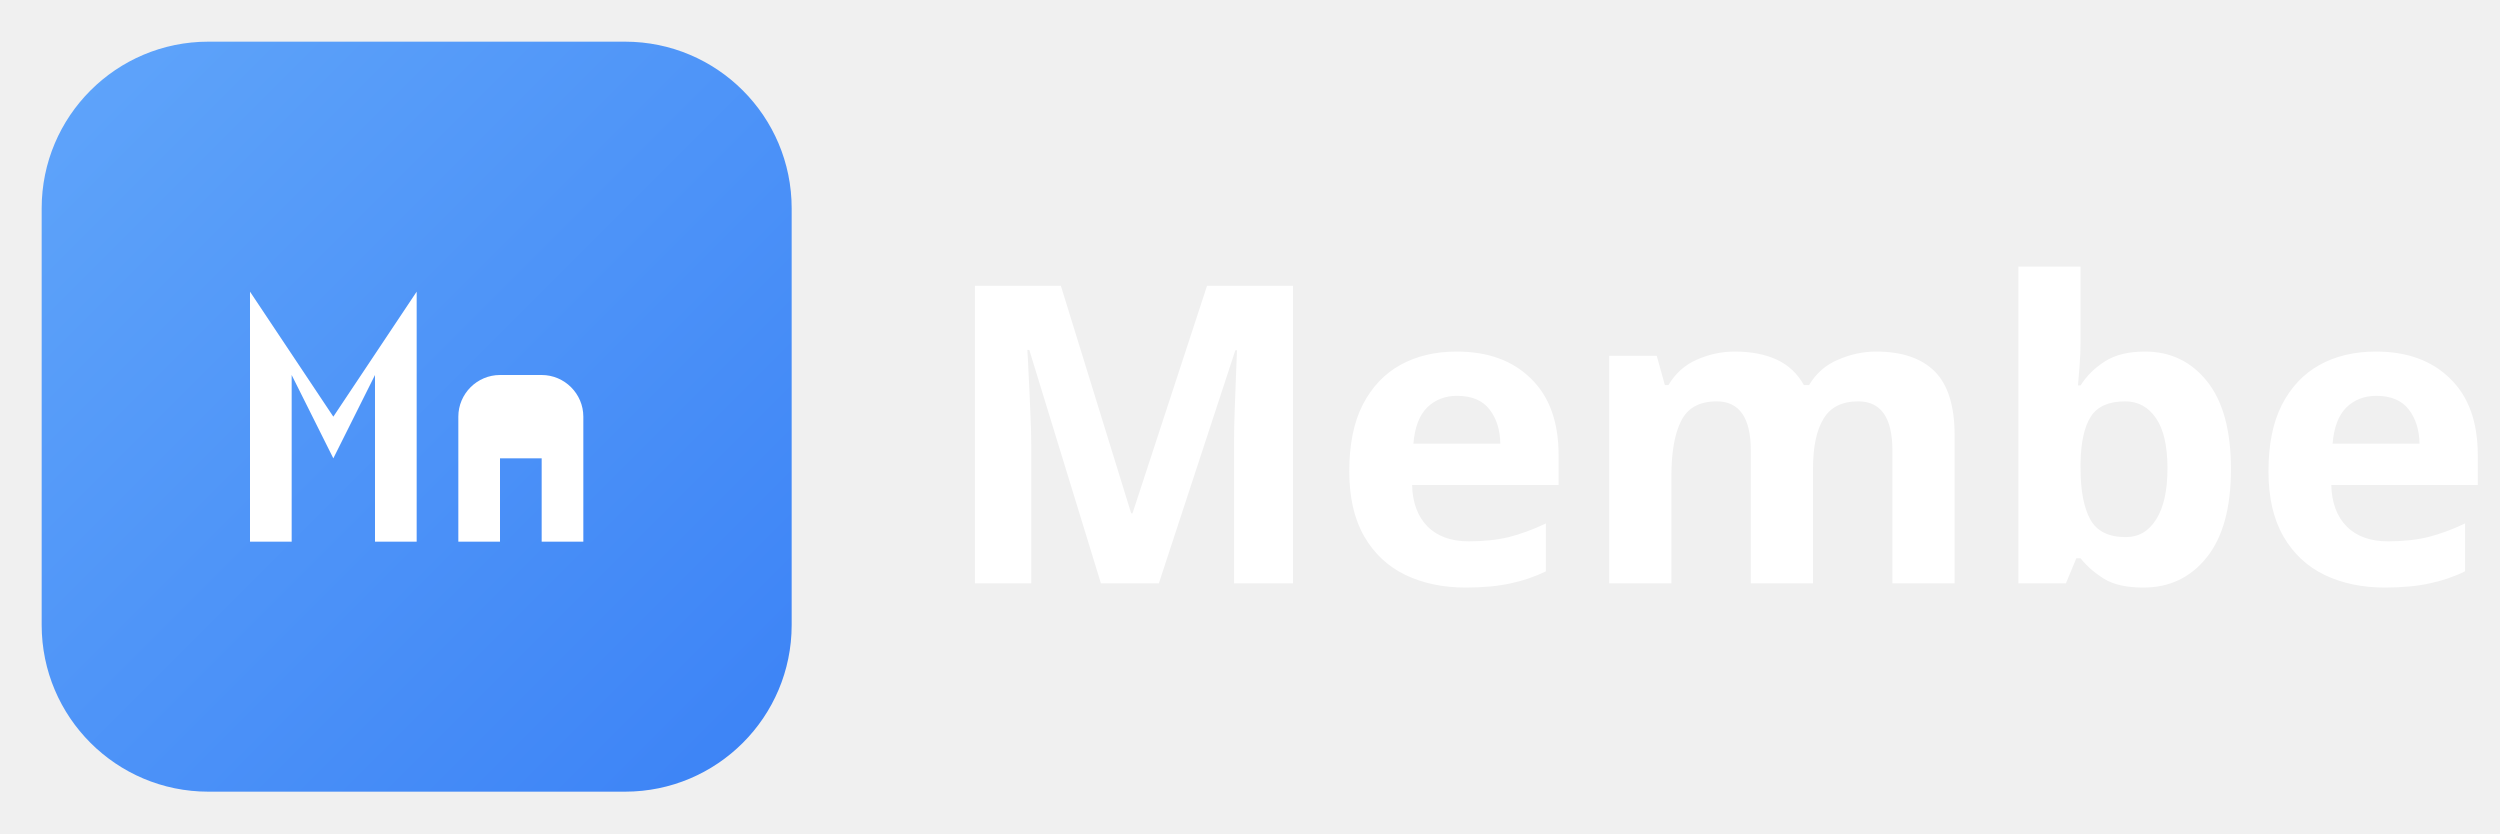
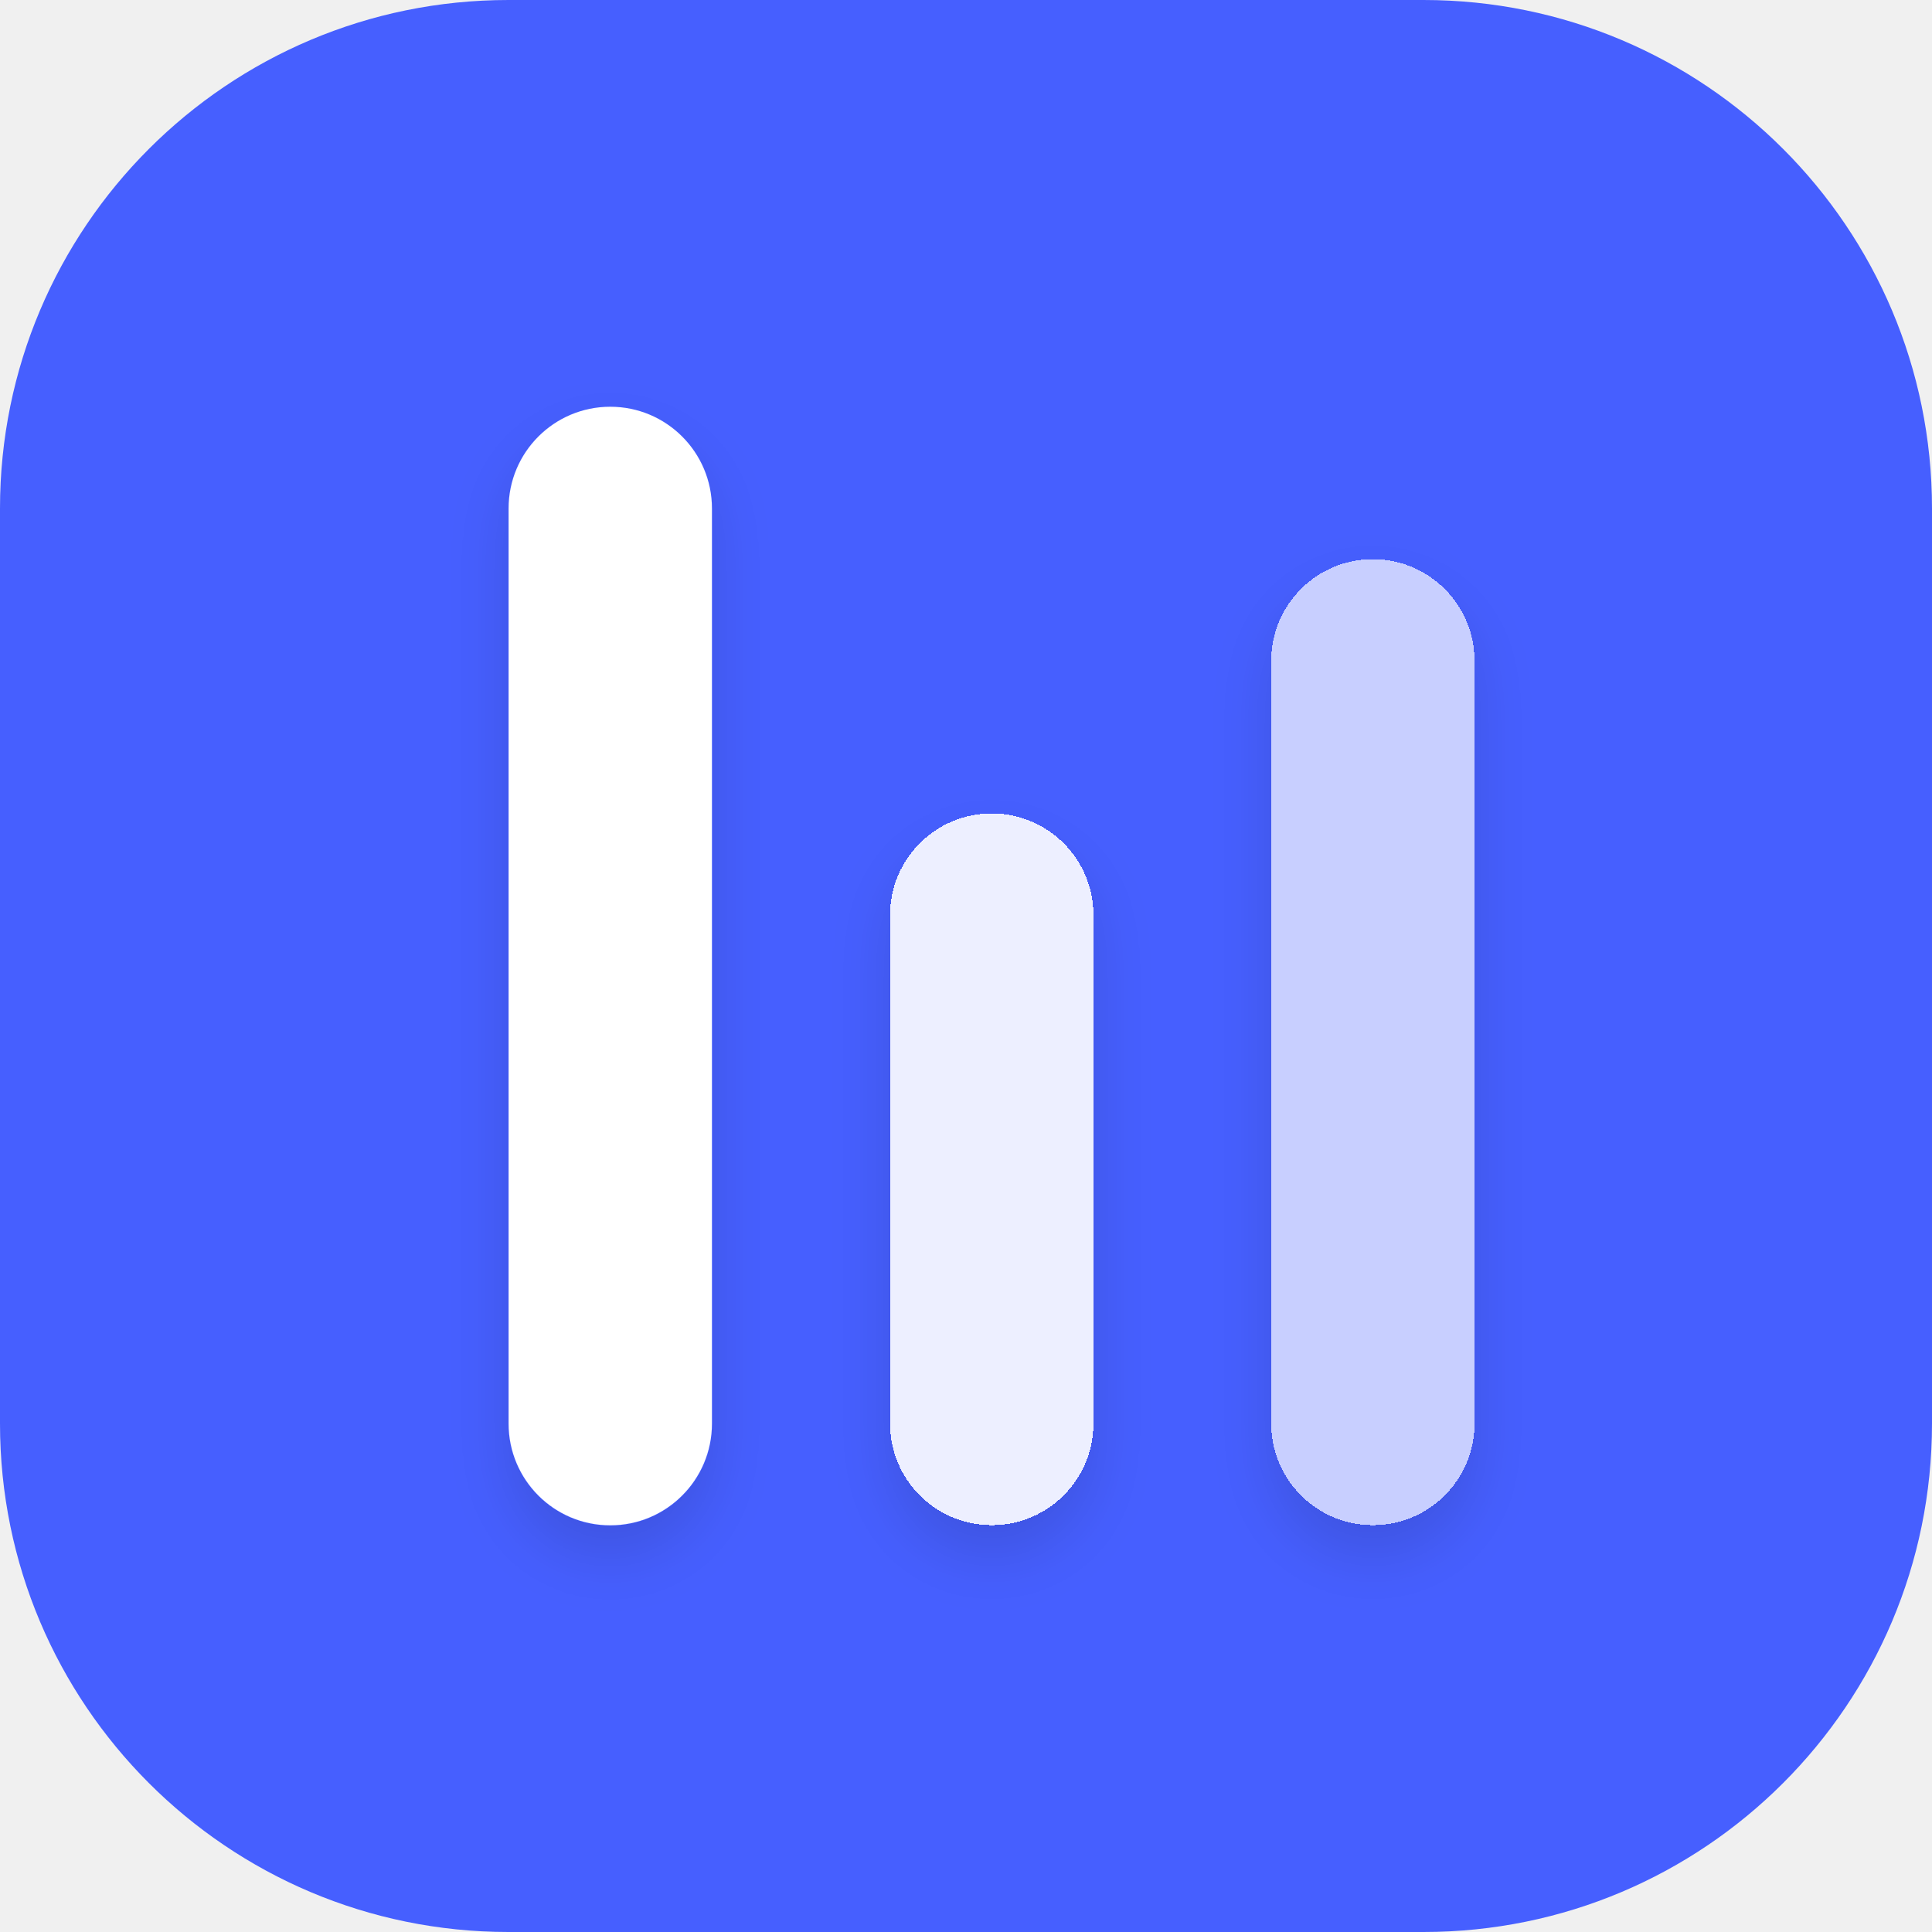
- <svg xmlns="http://www.w3.org/2000/svg" width="120" height="40" viewBox="0 0 120 40" fill="none">
-   <rect x="2" y="2" width="36" height="36" rx="8" fill="url(#gradient-dark)" />
-   <path d="M12 26V14L16 20L20 14V26H18V18L16 22L14 18V26H12Z" fill="white" />
-   <path d="M22 20V26H24V22H26V26H28V20C28 18.9 27.1 18 26 18H24C22.9 18 22 18.9 22 20Z" fill="white" />
-   <text x="45" y="28" font-family="Poppins, sans-serif" font-size="20" font-weight="600" fill="white">
-     Member<tspan fill="#60A5FA">4VM</tspan>
-   </text>
+ <svg xmlns="http://www.w3.org/2000/svg" width="32" height="32" viewBox="0 0 32 32" fill="none">
+   <path d="M0 8.421C0 3.77 3.77 0 8.421 0H23.579C28.23 0 32 3.77 32 8.421V23.579C32 28.23 28.23 32 23.579 32H8.421C3.77 32 0 28.23 0 23.579V8.421Z" fill="#465FFF" />
+   <g filter="url(#filter0_d_1884_16361)">
+     <path d="M8.424 8.422C8.424 7.491 9.178 6.737 10.108 6.737C11.038 6.737 11.792 7.491 11.792 8.422V23.579C11.792 24.51 11.038 25.264 10.108 25.264C9.178 25.264 8.424 24.51 8.424 23.579V8.422Z" fill="white" />
+   </g>
+   <g filter="url(#filter1_d_1884_16361)">
+     <path d="M14.742 15.157C14.742 14.227 15.496 13.473 16.426 13.473C17.357 13.473 18.111 14.227 18.111 15.157V23.578C18.111 24.508 17.357 25.262 16.426 25.262C15.496 25.262 14.742 24.508 14.742 23.578V15.157Z" fill="white" fill-opacity="0.9" shape-rendering="crispEdges" />
+   </g>
+   <g filter="url(#filter2_d_1884_16361)">
+     <path d="M21.055 10.946C21.055 10.016 21.809 9.262 22.739 9.262C23.669 9.262 24.423 10.016 24.423 10.946V23.578C24.423 24.508 23.669 25.262 22.739 25.262C21.809 25.262 21.055 24.508 21.055 23.578V10.946Z" fill="white" fill-opacity="0.7" shape-rendering="crispEdges" />
+   </g>
  <defs>
-     <linearGradient id="gradient-dark" x1="2" y1="2" x2="38" y2="38" gradientUnits="userSpaceOnUse">
-       <stop stop-color="#60A5FA" />
-       <stop offset="1" stop-color="#3B82F6" />
-     </linearGradient>
+     <filter id="filter0_d_1884_16361" x="7.424" y="6.237" width="5.368" height="20.526" filterUnits="userSpaceOnUse" color-interpolation-filters="sRGB">
+       <feFlood flood-opacity="0" result="BackgroundImageFix" />
+       <feColorMatrix in="SourceAlpha" type="matrix" values="0 0 0 0 0 0 0 0 0 0 0 0 0 0 0 0 0 0 127 0" result="hardAlpha" />
+       <feOffset dy="0.5" />
+       <feGaussianBlur stdDeviation="0.5" />
+       <feComposite in2="hardAlpha" operator="out" />
+       <feColorMatrix type="matrix" values="0 0 0 0 0 0 0 0 0 0 0 0 0 0 0 0 0 0 0.12 0" />
+       <feBlend mode="normal" in2="BackgroundImageFix" result="effect1_dropShadow_1884_16361" />
+       <feBlend mode="normal" in="SourceGraphic" in2="effect1_dropShadow_1884_16361" result="shape" />
+     </filter>
+     <filter id="filter1_d_1884_16361" x="13.742" y="12.973" width="5.368" height="13.789" filterUnits="userSpaceOnUse" color-interpolation-filters="sRGB">
+       <feFlood flood-opacity="0" result="BackgroundImageFix" />
+       <feColorMatrix in="SourceAlpha" type="matrix" values="0 0 0 0 0 0 0 0 0 0 0 0 0 0 0 0 0 0 127 0" result="hardAlpha" />
+       <feOffset dy="0.5" />
+       <feGaussianBlur stdDeviation="0.5" />
+       <feComposite in2="hardAlpha" operator="out" />
+       <feColorMatrix type="matrix" values="0 0 0 0 0 0 0 0 0 0 0 0 0 0 0 0 0 0 0.12 0" />
+       <feBlend mode="normal" in2="BackgroundImageFix" result="effect1_dropShadow_1884_16361" />
+       <feBlend mode="normal" in="SourceGraphic" in2="effect1_dropShadow_1884_16361" result="shape" />
+     </filter>
+     <filter id="filter2_d_1884_16361" x="20.055" y="8.762" width="5.368" height="18" filterUnits="userSpaceOnUse" color-interpolation-filters="sRGB">
+       <feFlood flood-opacity="0" result="BackgroundImageFix" />
+       <feColorMatrix in="SourceAlpha" type="matrix" values="0 0 0 0 0 0 0 0 0 0 0 0 0 0 0 0 0 0 127 0" result="hardAlpha" />
+       <feOffset dy="0.5" />
+       <feGaussianBlur stdDeviation="0.5" />
+       <feComposite in2="hardAlpha" operator="out" />
+       <feColorMatrix type="matrix" values="0 0 0 0 0 0 0 0 0 0 0 0 0 0 0 0 0 0 0.12 0" />
+       <feBlend mode="normal" in2="BackgroundImageFix" result="effect1_dropShadow_1884_16361" />
+       <feBlend mode="normal" in="SourceGraphic" in2="effect1_dropShadow_1884_16361" result="shape" />
+     </filter>
  </defs>
</svg>
